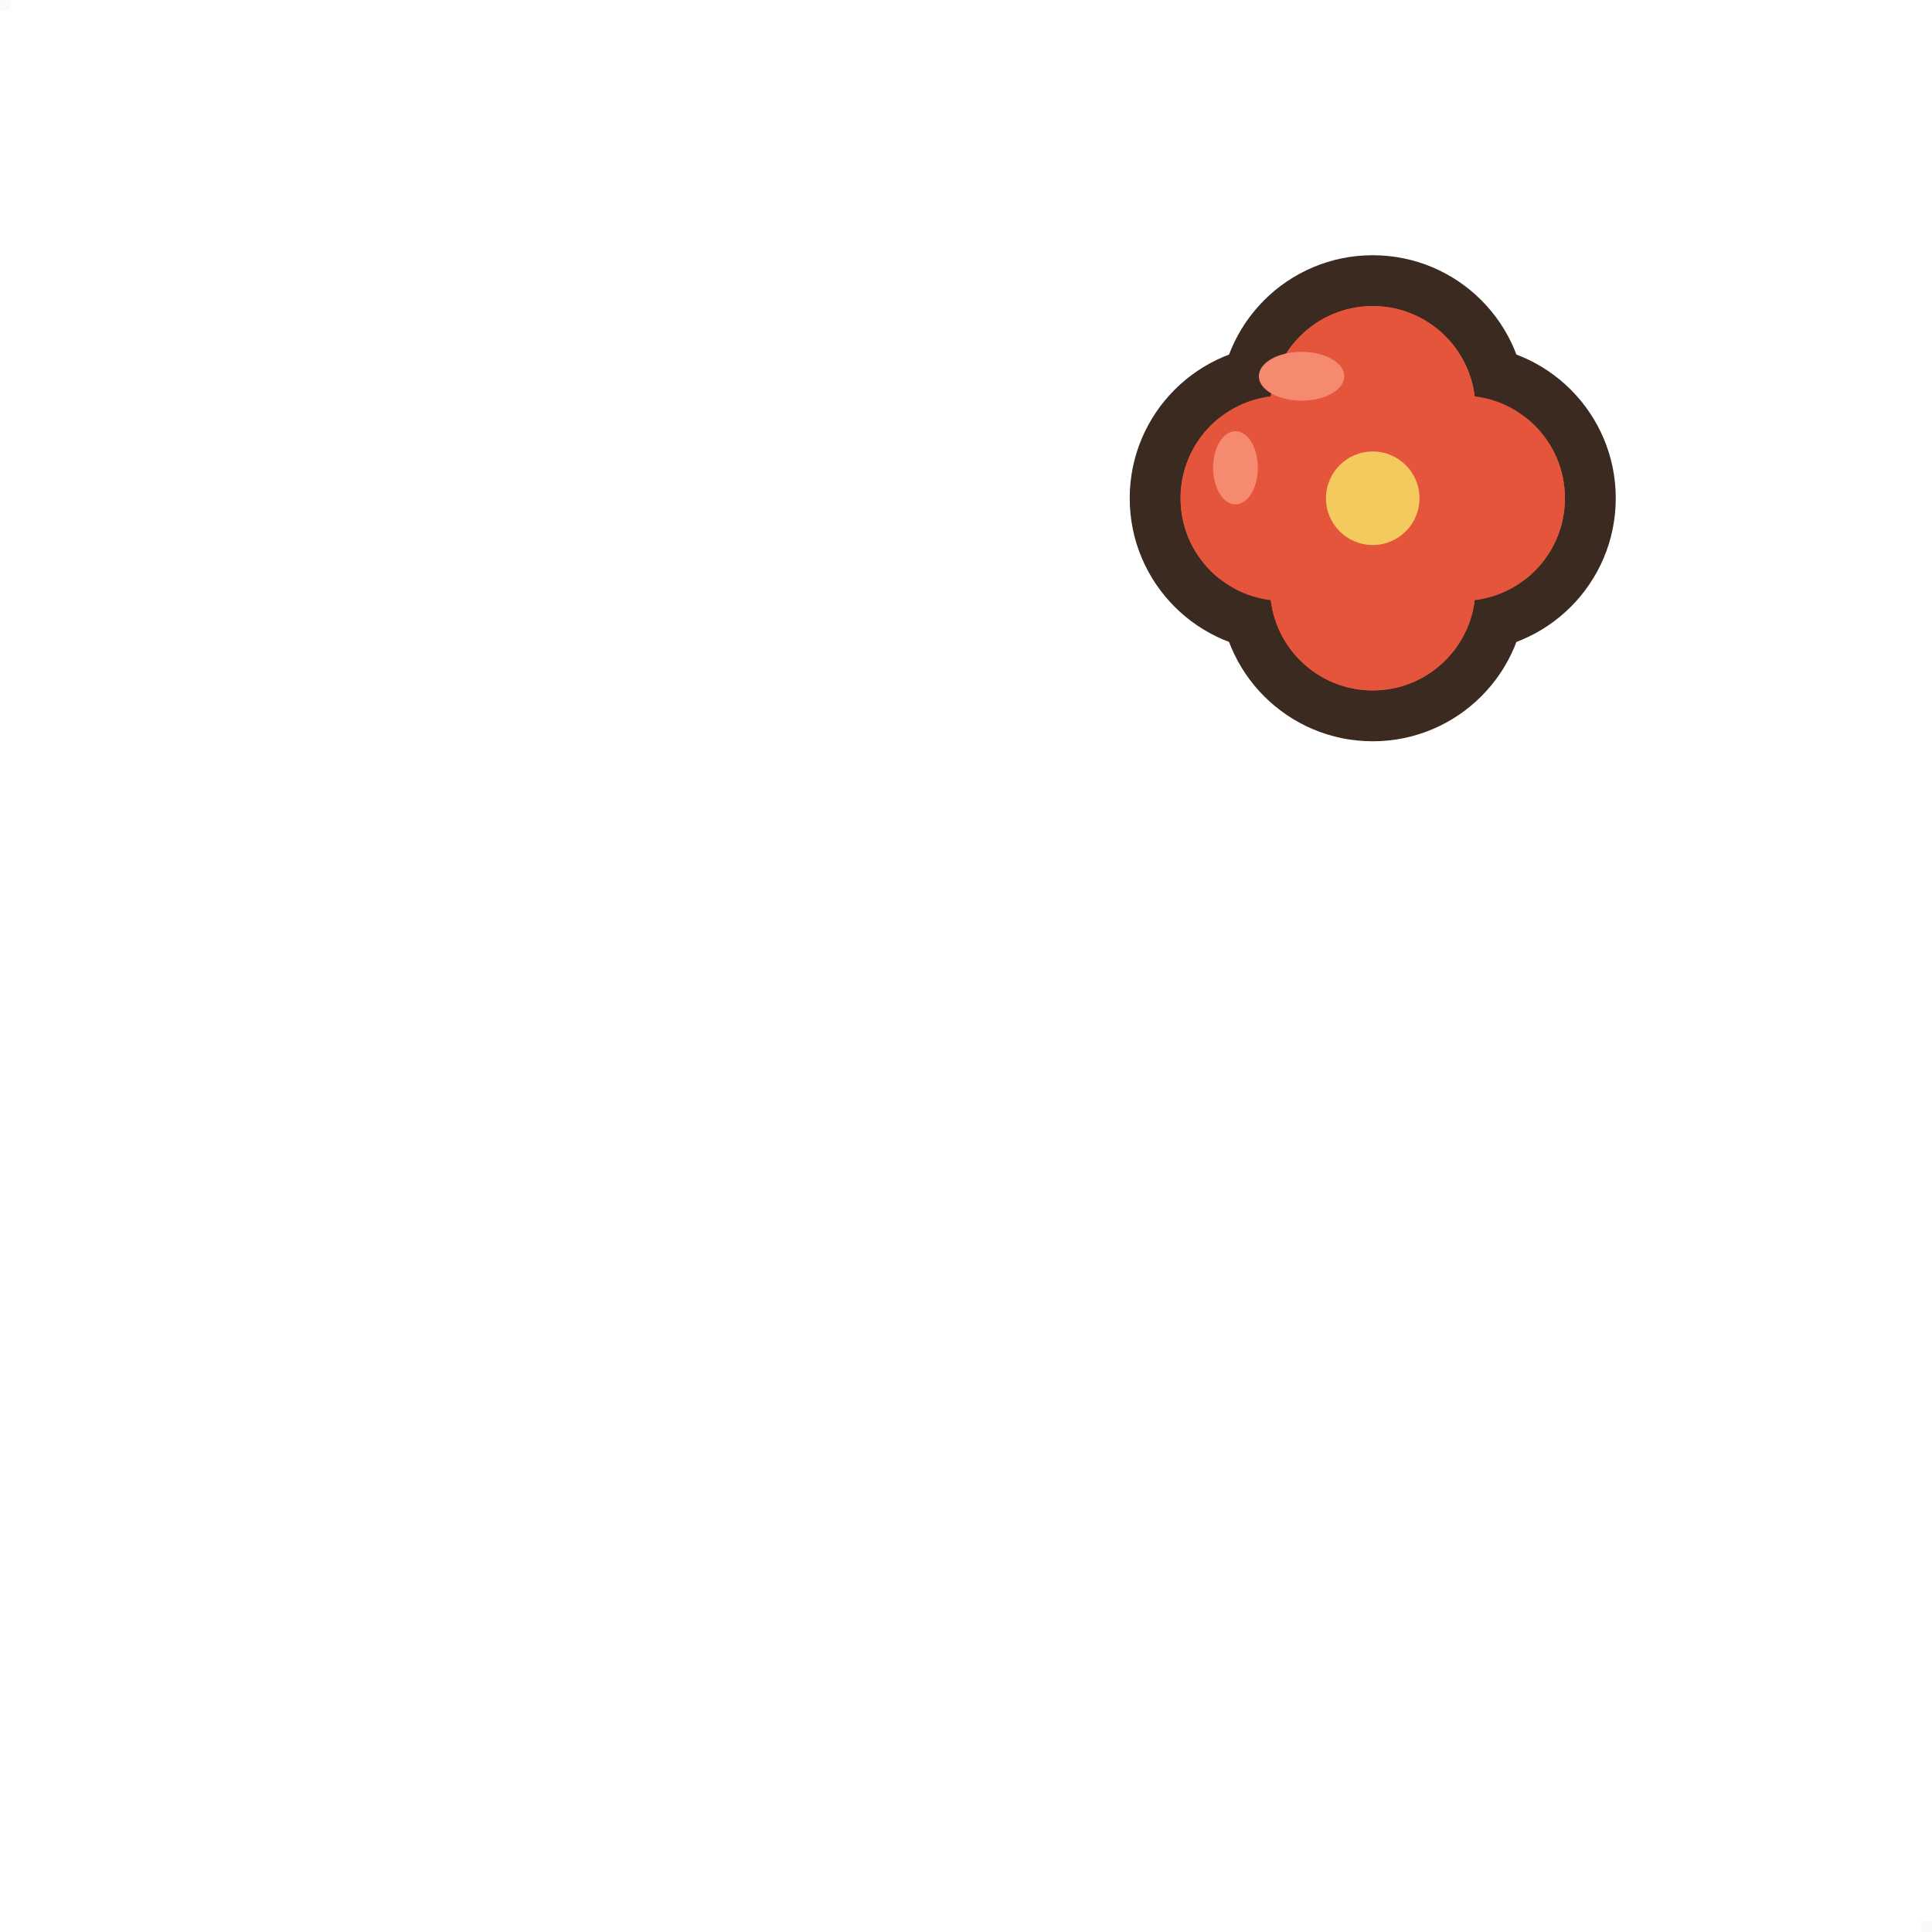
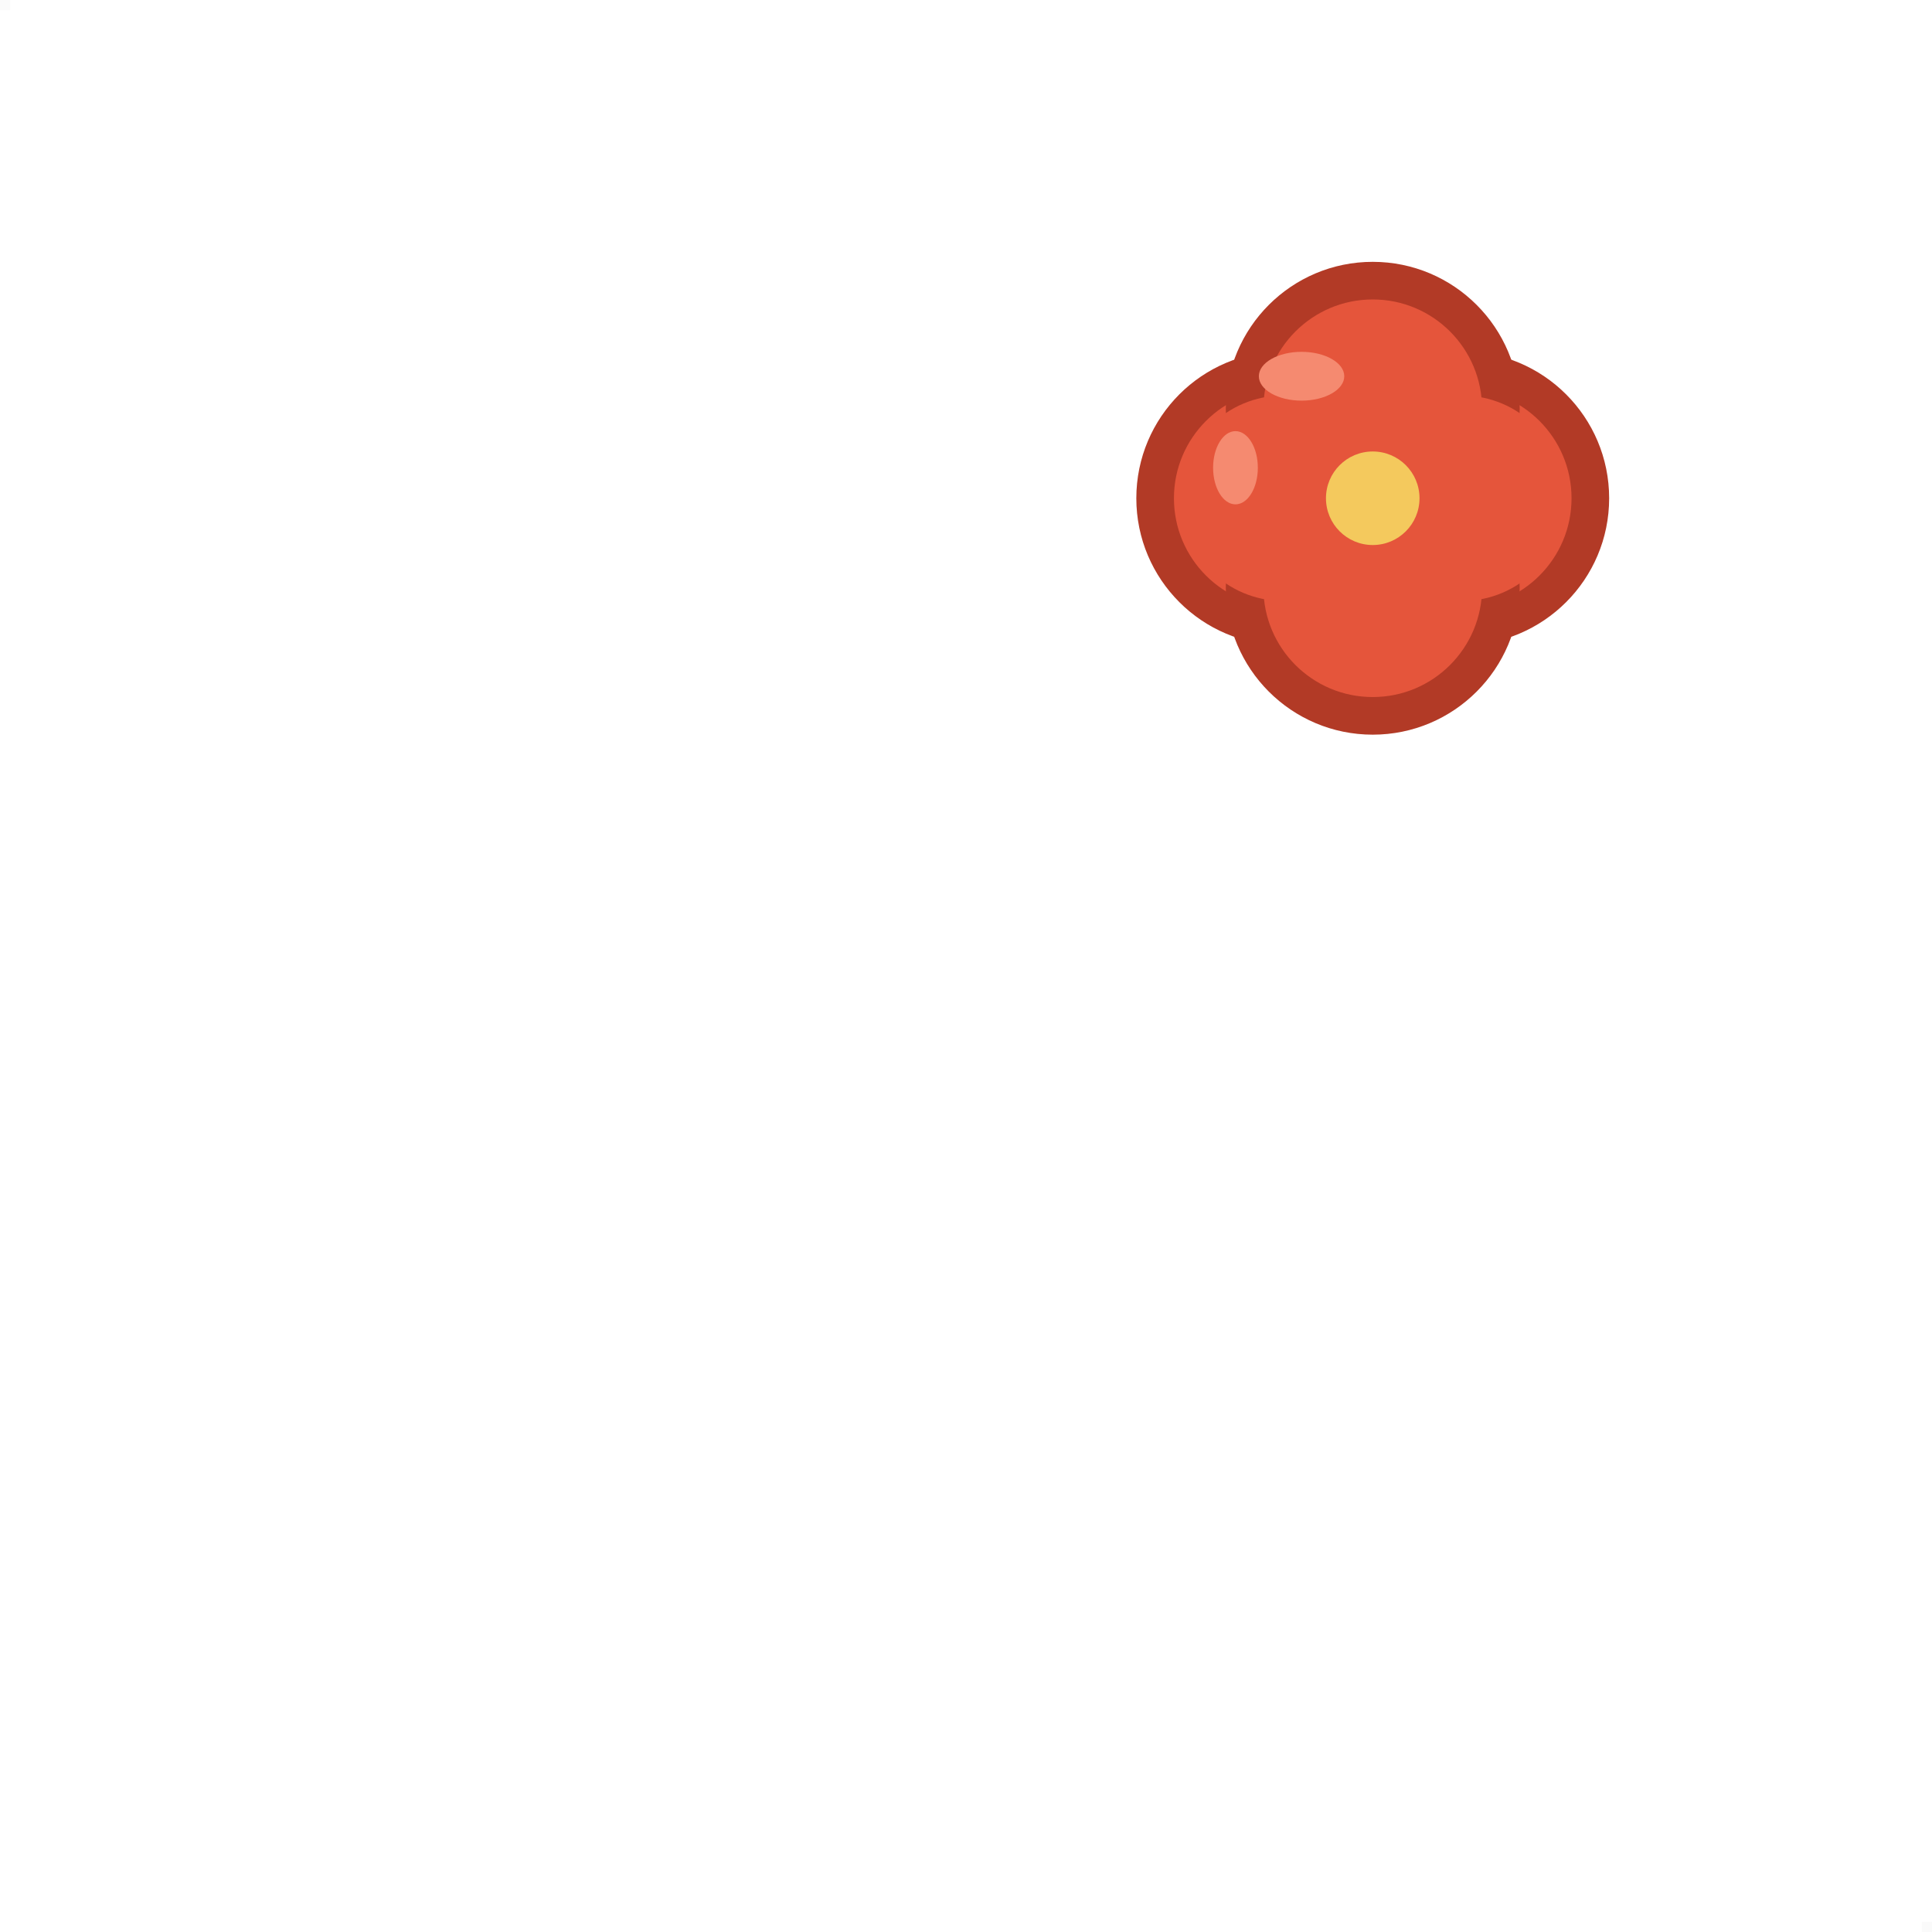
<svg xmlns="http://www.w3.org/2000/svg" viewBox="25 7 190 190" width="1024" height="1024">
  <rect x="25" y="7" width="1" height="1" fill="#000000" fill-opacity="0.02" />
  <rect x="214" y="196" width="1" height="1" fill="#000000" fill-opacity="0.02" />
  <g id="clip">
-     <ellipse cx="151.2" cy="56" rx="12.6" ry="12.6" fill="#E5553B" stroke="#3A2A20" stroke-width="5" stroke-linejoin="round" />
-     <ellipse cx="168.8" cy="56" rx="12.6" ry="12.6" fill="#E5553B" stroke="#3A2A20" stroke-width="5" stroke-linejoin="round" />
-     <ellipse cx="160" cy="47.2" rx="12.6" ry="12.6" fill="#E5553B" stroke="#3A2A20" stroke-width="5" stroke-linejoin="round" />
-     <ellipse cx="160" cy="64.8" rx="12.6" ry="12.6" fill="#E5553B" stroke="#3A2A20" stroke-width="5" stroke-linejoin="round" />
+     <ellipse cx="151.2" cy="56" rx="12.6" ry="12.6" fill="#E5553B" stroke="#B23A26" stroke-width="3.7" stroke-linejoin="round" />
+     <ellipse cx="168.8" cy="56" rx="12.6" ry="12.6" fill="#E5553B" stroke="#B23A26" stroke-width="3.7" stroke-linejoin="round" />
+     <ellipse cx="160" cy="47.2" rx="12.6" ry="12.6" fill="#E5553B" stroke="#B23A26" stroke-width="3.7" stroke-linejoin="round" />
+     <ellipse cx="160" cy="64.8" rx="12.6" ry="12.6" fill="#E5553B" stroke="#B23A26" stroke-width="3.7" stroke-linejoin="round" />
    <ellipse cx="151.2" cy="56" rx="10.1" ry="10.1" fill="#E5553B" />
    <ellipse cx="168.8" cy="56" rx="10.1" ry="10.1" fill="#E5553B" />
    <ellipse cx="160" cy="47.2" rx="10.1" ry="10.1" fill="#E5553B" />
    <ellipse cx="160" cy="64.8" rx="10.1" ry="10.1" fill="#E5553B" />
    <ellipse cx="160" cy="56" rx="9.9" ry="9.9" fill="#E5553B" />
    <ellipse cx="153" cy="44" rx="4.2" ry="2.4" fill="#F58A70" />
    <ellipse cx="146.5" cy="53" rx="2.2" ry="3.6" fill="#F58A70" />
    <ellipse cx="160" cy="56" rx="4.6" ry="4.6" fill="#F4C95D" />
  </g>
</svg>
